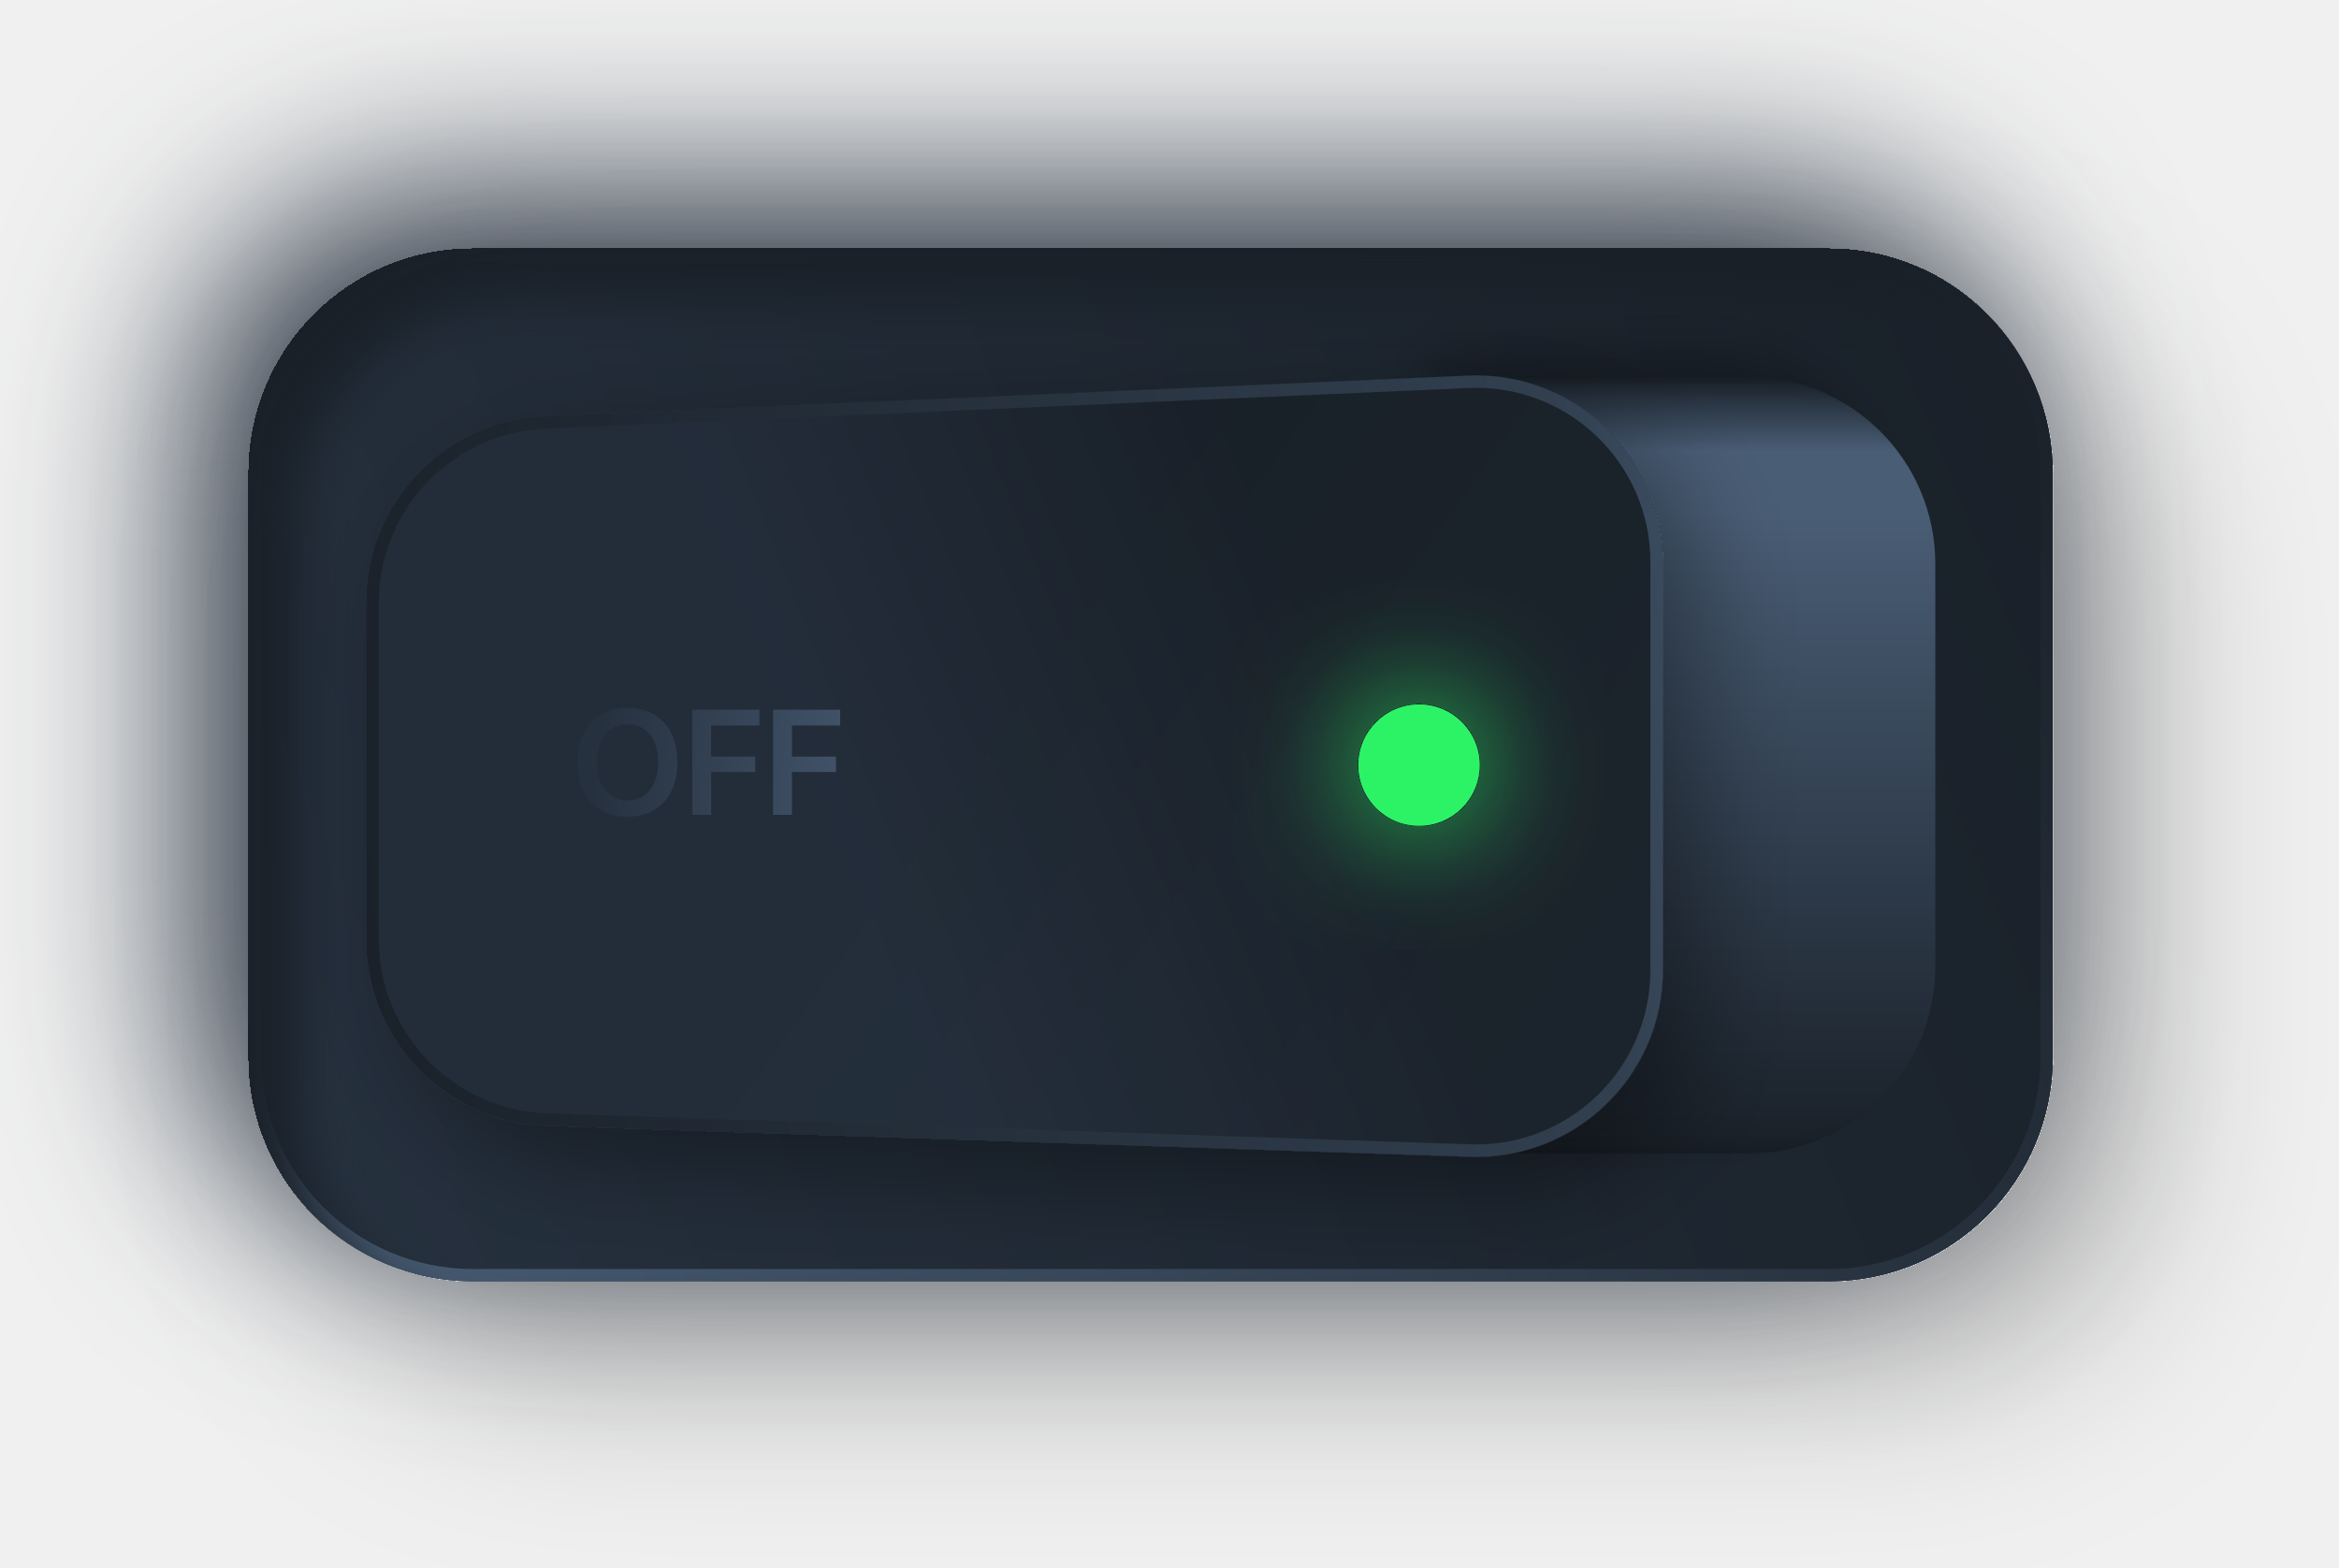
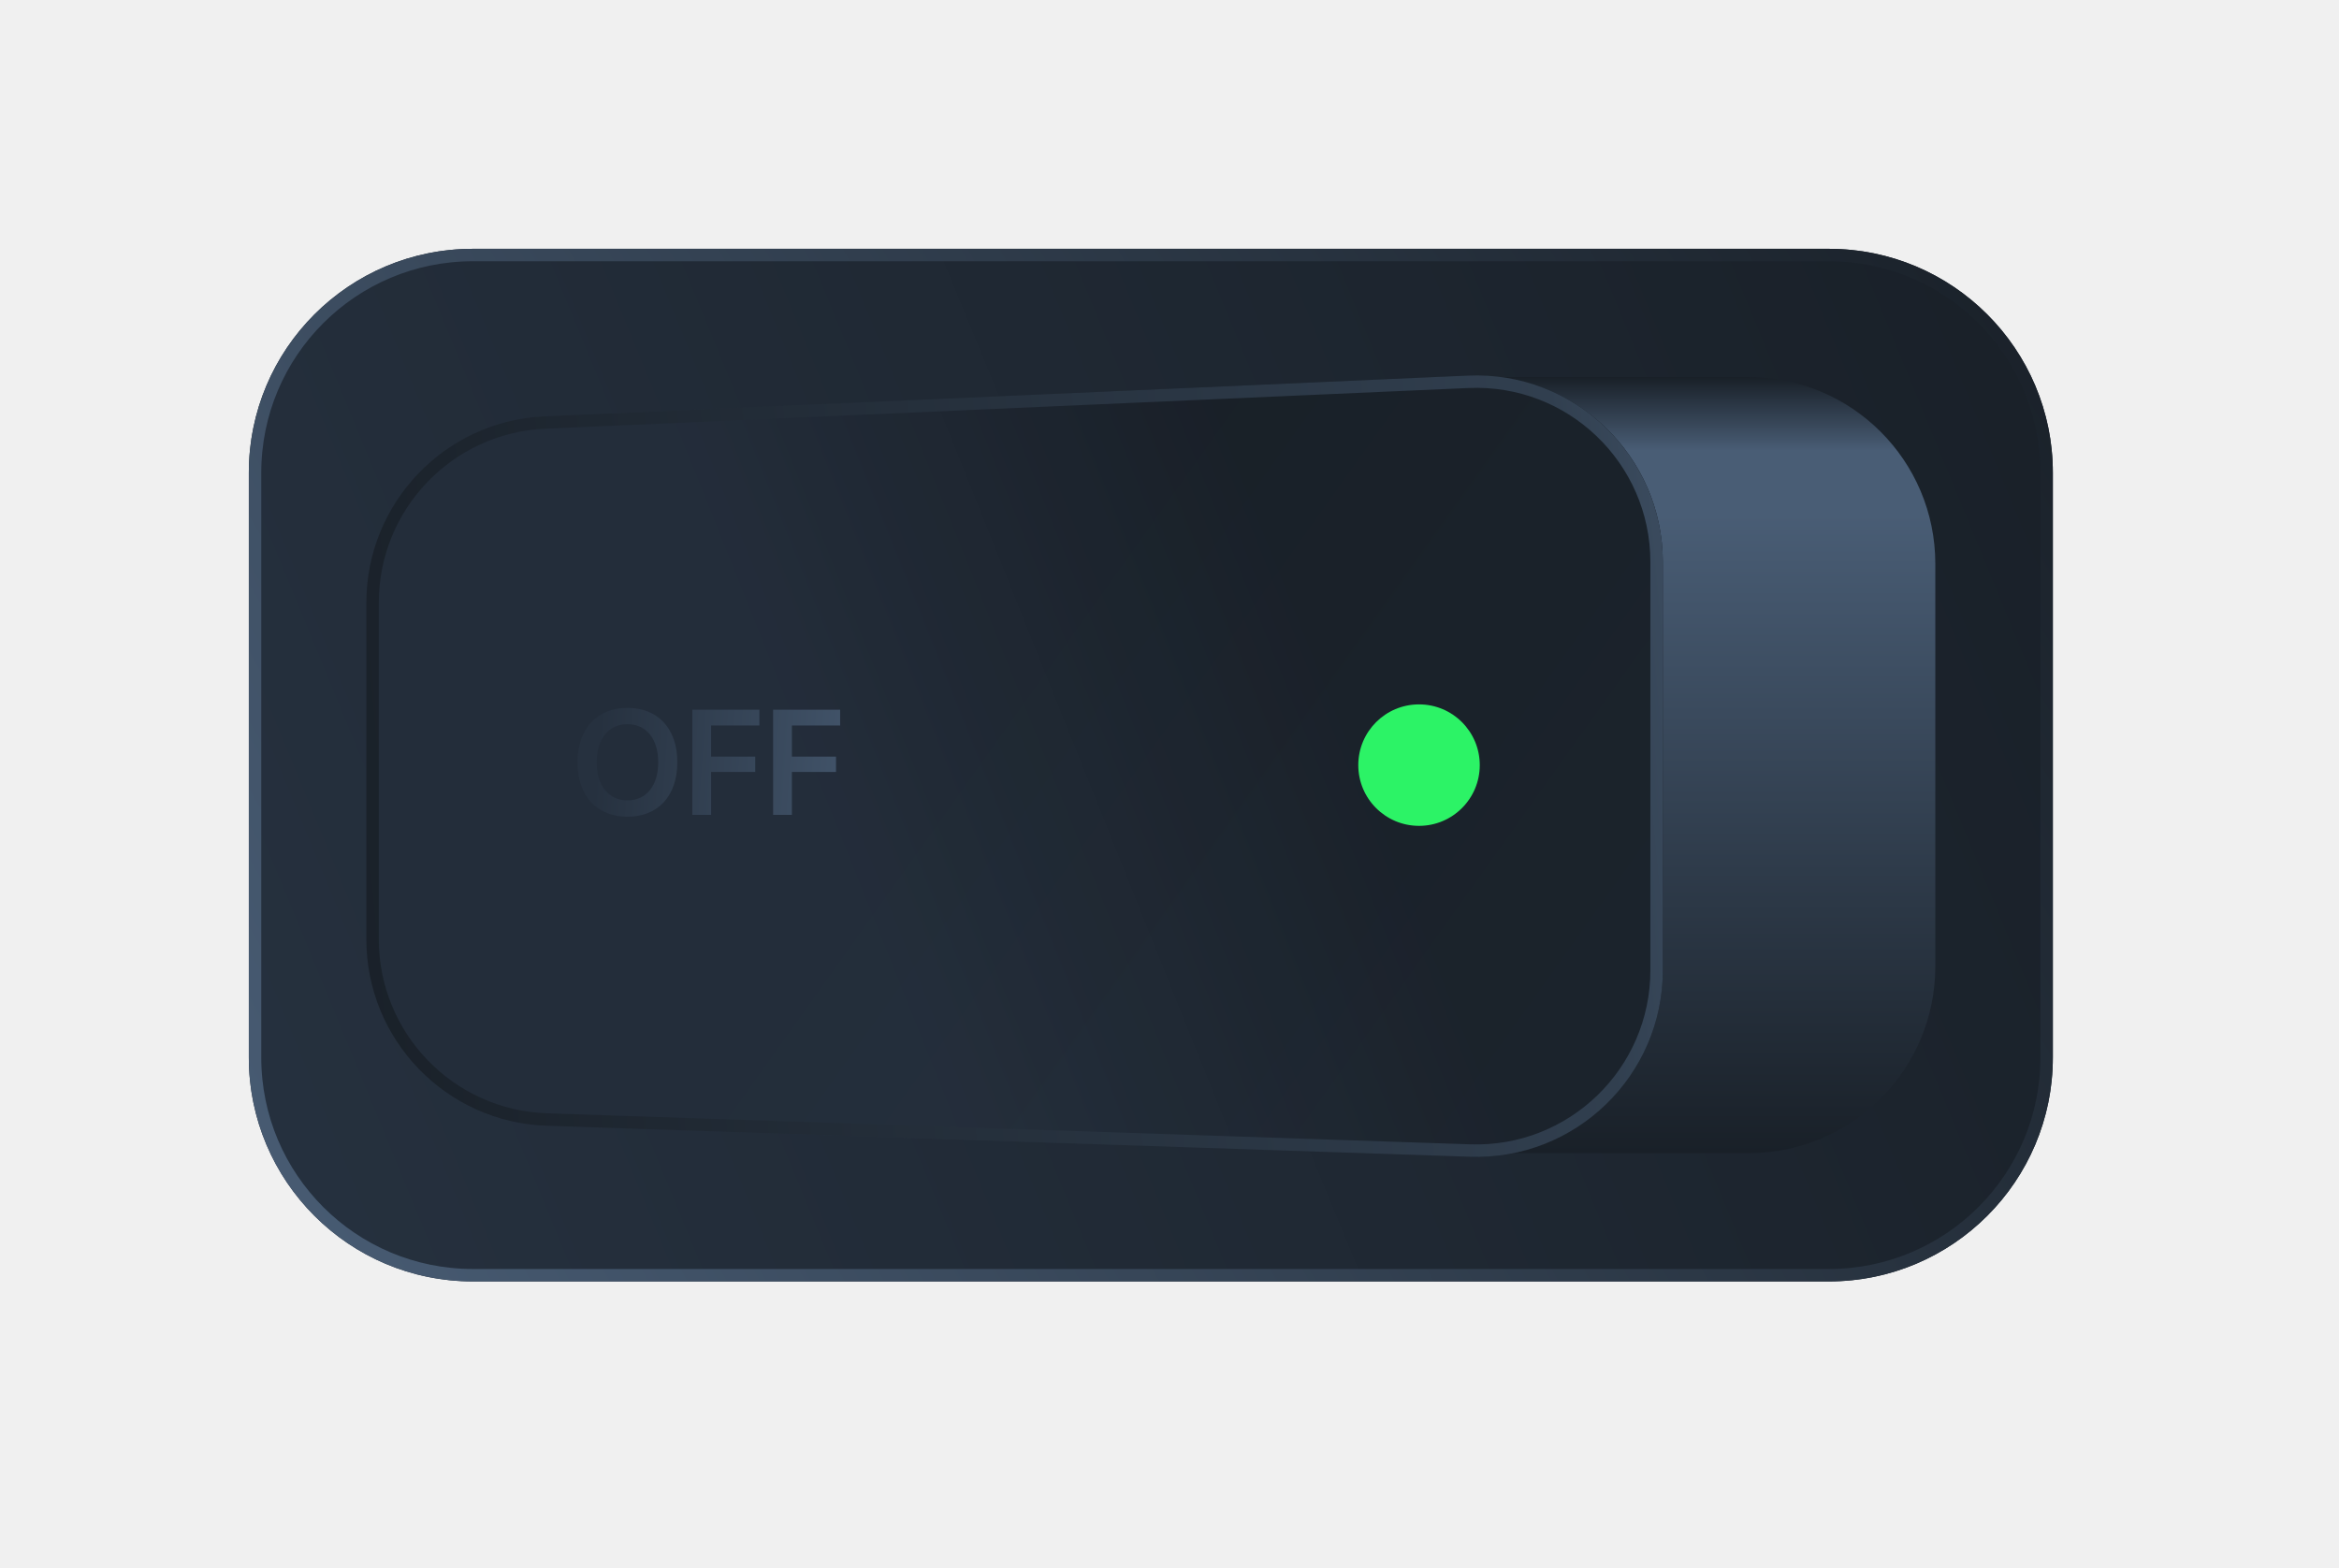
<svg xmlns="http://www.w3.org/2000/svg" width="188" height="126" viewBox="0 0 188 126" fill="none">
-   <g filter="url(#filter0_ddi_7_104)">
+   <g>
    <g clip-path="url(#clip0_7_104)">
      <rect width="145" height="83" rx="18" transform="matrix(-1 0 0 1 165 20)" fill="url(#paint0_linear_7_104)" />
-       <g filter="url(#filter1_di_7_104)">
+       <g>
        <path d="M155.553 45.312C155.553 37.027 148.837 30.312 140.553 30.312H118.938V92.688H140.553C148.837 92.688 155.553 85.973 155.553 77.688V45.312Z" fill="url(#paint1_linear_7_104)" />
      </g>
-       <g filter="url(#filter2_d_7_104)">
+       <g>
        <path d="M133.651 45.176C133.651 36.632 126.526 29.814 117.99 30.19L43.786 33.46C35.767 33.814 29.447 40.418 29.447 48.446V75.495C29.447 83.584 35.86 90.215 43.943 90.487L118.147 92.979C126.624 93.264 133.651 86.469 133.651 77.988V45.176Z" fill="url(#paint2_linear_7_104)" />
        <path d="M133.651 45.176C133.651 36.632 126.526 29.814 117.99 30.19L43.786 33.46C35.767 33.814 29.447 40.418 29.447 48.446V75.495C29.447 83.584 35.86 90.215 43.943 90.487L118.147 92.979C126.624 93.264 133.651 86.469 133.651 77.988V45.176Z" fill="url(#paint3_linear_7_104)" fill-opacity="0.2" />
        <path d="M133.151 45.176C133.151 36.917 126.263 30.326 118.012 30.689L43.808 33.96C36.056 34.302 29.947 40.686 29.947 48.445V75.495C29.947 83.314 36.146 89.725 43.96 89.987L118.165 92.48C126.359 92.754 133.151 86.186 133.151 77.987V45.176Z" stroke="url(#paint4_linear_7_104)" />
      </g>
-       <g filter="url(#filter3_d_7_104)">
+       <g>
        <circle cx="114.056" cy="61.5" r="4.882" fill="#2CF366" />
      </g>
      <path d="M50.432 65.647C52.904 65.647 54.44 63.965 54.44 61.275V61.264C54.44 58.58 52.899 56.898 50.432 56.898C47.971 56.898 46.418 58.58 46.418 61.264V61.275C46.418 63.965 47.959 65.647 50.432 65.647ZM50.432 64.334C48.92 64.334 47.959 63.156 47.959 61.275V61.264C47.959 59.383 48.926 58.211 50.432 58.211C51.944 58.211 52.904 59.389 52.904 61.264V61.275C52.904 63.139 51.961 64.334 50.432 64.334ZM55.647 65.5H57.158V62.049H60.703V60.818H57.158V58.316H61.037V57.045H55.647V65.5ZM62.139 65.5H63.651V62.049H67.195V60.818H63.651V58.316H67.529V57.045H62.139V65.5Z" fill="url(#paint5_linear_7_104)" />
    </g>
    <rect x="-0.5" y="0.5" width="144" height="82" rx="17.5" transform="matrix(-1 0 0 1 164 20)" stroke="url(#paint6_linear_7_104)" />
  </g>
  <defs>
-     <filter id="filter0_ddi_7_104" x="0" y="0" width="188" height="126" filterUnits="userSpaceOnUse" color-interpolation-filters="sRGB">
-       <feFlood flood-opacity="0" result="BackgroundImageFix" />
-       <feColorMatrix in="SourceAlpha" type="matrix" values="0 0 0 0 0 0 0 0 0 0 0 0 0 0 0 0 0 0 127 0" result="hardAlpha" />
-       <feOffset dx="7" dy="7" />
-       <feGaussianBlur stdDeviation="8" />
-       <feComposite in2="hardAlpha" operator="out" />
-       <feColorMatrix type="matrix" values="0 0 0 0 0 0 0 0 0 0 0 0 0 0 0 0 0 0 0.25 0" />
-       <feBlend mode="normal" in2="BackgroundImageFix" result="effect1_dropShadow_7_104" />
-       <feColorMatrix in="SourceAlpha" type="matrix" values="0 0 0 0 0 0 0 0 0 0 0 0 0 0 0 0 0 0 127 0" result="hardAlpha" />
-       <feOffset dx="-4" dy="-4" />
-       <feGaussianBlur stdDeviation="8" />
-       <feComposite in2="hardAlpha" operator="out" />
-       <feColorMatrix type="matrix" values="0 0 0 0 0.149 0 0 0 0 0.192 0 0 0 0 0.247 0 0 0 1 0" />
-       <feBlend mode="normal" in2="effect1_dropShadow_7_104" result="effect2_dropShadow_7_104" />
-       <feBlend mode="normal" in="SourceGraphic" in2="effect2_dropShadow_7_104" result="shape" />
-       <feColorMatrix in="SourceAlpha" type="matrix" values="0 0 0 0 0 0 0 0 0 0 0 0 0 0 0 0 0 0 127 0" result="hardAlpha" />
-       <feOffset dx="4" dy="4" />
-       <feGaussianBlur stdDeviation="2" />
-       <feComposite in2="hardAlpha" operator="arithmetic" k2="-1" k3="1" />
-       <feColorMatrix type="matrix" values="0 0 0 0 0.098 0 0 0 0 0.125 0 0 0 0 0.157 0 0 0 1 0" />
-       <feBlend mode="normal" in2="shape" result="effect3_innerShadow_7_104" />
-     </filter>
-     <filter id="filter1_di_7_104" x="110.938" y="24.312" width="46.615" height="70.377" filterUnits="userSpaceOnUse" color-interpolation-filters="sRGB">
-       <feFlood flood-opacity="0" result="BackgroundImageFix" />
-       <feColorMatrix in="SourceAlpha" type="matrix" values="0 0 0 0 0 0 0 0 0 0 0 0 0 0 0 0 0 0 127 0" result="hardAlpha" />
-       <feOffset dx="-4" dy="-2" />
-       <feGaussianBlur stdDeviation="2" />
-       <feComposite in2="hardAlpha" operator="out" />
-       <feColorMatrix type="matrix" values="0 0 0 0 0 0 0 0 0 0 0 0 0 0 0 0 0 0 0.25 0" />
-       <feBlend mode="normal" in2="BackgroundImageFix" result="effect1_dropShadow_7_104" />
-       <feBlend mode="normal" in="SourceGraphic" in2="effect1_dropShadow_7_104" result="shape" />
-       <feColorMatrix in="SourceAlpha" type="matrix" values="0 0 0 0 0 0 0 0 0 0 0 0 0 0 0 0 0 0 127 0" result="hardAlpha" />
-       <feOffset dx="2" />
-       <feGaussianBlur stdDeviation="1" />
-       <feComposite in2="hardAlpha" operator="arithmetic" k2="-1" k3="1" />
-       <feColorMatrix type="matrix" values="0 0 0 0 0 0 0 0 0 0 0 0 0 0 0 0 0 0 0.2 0" />
-       <feBlend mode="normal" in2="shape" result="effect2_innerShadow_7_104" />
-     </filter>
-     <filter id="filter2_d_7_104" x="24.447" y="25.175" width="120.204" height="78.813" filterUnits="userSpaceOnUse" color-interpolation-filters="sRGB">
-       <feFlood flood-opacity="0" result="BackgroundImageFix" />
-       <feColorMatrix in="SourceAlpha" type="matrix" values="0 0 0 0 0 0 0 0 0 0 0 0 0 0 0 0 0 0 127 0" result="hardAlpha" />
-       <feOffset dx="3" dy="3" />
-       <feGaussianBlur stdDeviation="4" />
-       <feComposite in2="hardAlpha" operator="out" />
-       <feColorMatrix type="matrix" values="0 0 0 0 0 0 0 0 0 0 0 0 0 0 0 0 0 0 0.35 0" />
-       <feBlend mode="normal" in2="BackgroundImageFix" result="effect1_dropShadow_7_104" />
-       <feBlend mode="normal" in="SourceGraphic" in2="effect1_dropShadow_7_104" result="shape" />
-     </filter>
-     <filter id="filter3_d_7_104" x="99.174" y="46.618" width="29.765" height="29.765" filterUnits="userSpaceOnUse" color-interpolation-filters="sRGB">
-       <feFlood flood-opacity="0" result="BackgroundImageFix" />
-       <feColorMatrix in="SourceAlpha" type="matrix" values="0 0 0 0 0 0 0 0 0 0 0 0 0 0 0 0 0 0 127 0" result="hardAlpha" />
-       <feOffset />
-       <feGaussianBlur stdDeviation="5" />
-       <feComposite in2="hardAlpha" operator="out" />
-       <feColorMatrix type="matrix" values="0 0 0 0 0.17 0 0 0 0 0.95 0 0 0 0 0.4 0 0 0 1 0" />
-       <feBlend mode="normal" in2="BackgroundImageFix" result="effect1_dropShadow_7_104" />
-       <feBlend mode="normal" in="SourceGraphic" in2="effect1_dropShadow_7_104" result="shape" />
-     </filter>
    <linearGradient id="paint0_linear_7_104" x1="145" y1="83" x2="-8.212" y2="19.957" gradientUnits="userSpaceOnUse">
      <stop stop-color="#26313F" />
      <stop offset="1" stop-color="#192028" />
    </linearGradient>
    <linearGradient id="paint1_linear_7_104" x1="137.246" y1="30.312" x2="137.246" y2="92.688" gradientUnits="userSpaceOnUse">
      <stop stop-color="#192028" />
      <stop offset="0.095" stop-color="#495D75" />
      <stop offset="0.177" stop-color="#495D75" />
      <stop offset="1" stop-color="#192028" />
    </linearGradient>
    <linearGradient id="paint2_linear_7_104" x1="28.651" y1="92.236" x2="140.442" y2="47.452" gradientUnits="userSpaceOnUse">
      <stop offset="0.367" stop-color="#26313F" />
      <stop offset="0.722" stop-color="#192028" />
    </linearGradient>
    <linearGradient id="paint3_linear_7_104" x1="133.651" y1="92.236" x2="34.875" y2="21.775" gradientUnits="userSpaceOnUse">
      <stop stop-color="#26313F" />
      <stop offset="0.531" stop-color="#192028" />
    </linearGradient>
    <linearGradient id="paint4_linear_7_104" x1="25.369" y1="76.078" x2="159.455" y2="63.406" gradientUnits="userSpaceOnUse">
      <stop stop-color="#192028" />
      <stop offset="0.764" stop-color="#313F4F" />
      <stop offset="0.915" stop-color="#495D75" />
    </linearGradient>
    <linearGradient id="paint5_linear_7_104" x1="47.897" y1="61.5" x2="73.667" y2="63.372" gradientUnits="userSpaceOnUse">
      <stop stop-color="#26313F" />
      <stop offset="1" stop-color="#495D75" />
    </linearGradient>
    <linearGradient id="paint6_linear_7_104" x1="0" y1="0" x2="145" y2="83" gradientUnits="userSpaceOnUse">
      <stop stop-color="#192028" />
      <stop offset="1" stop-color="#495D75" />
    </linearGradient>
    <clipPath id="clip0_7_104">
      <rect width="145" height="83" rx="18" transform="matrix(-1 0 0 1 165 20)" fill="white" />
    </clipPath>
  </defs>
</svg>
